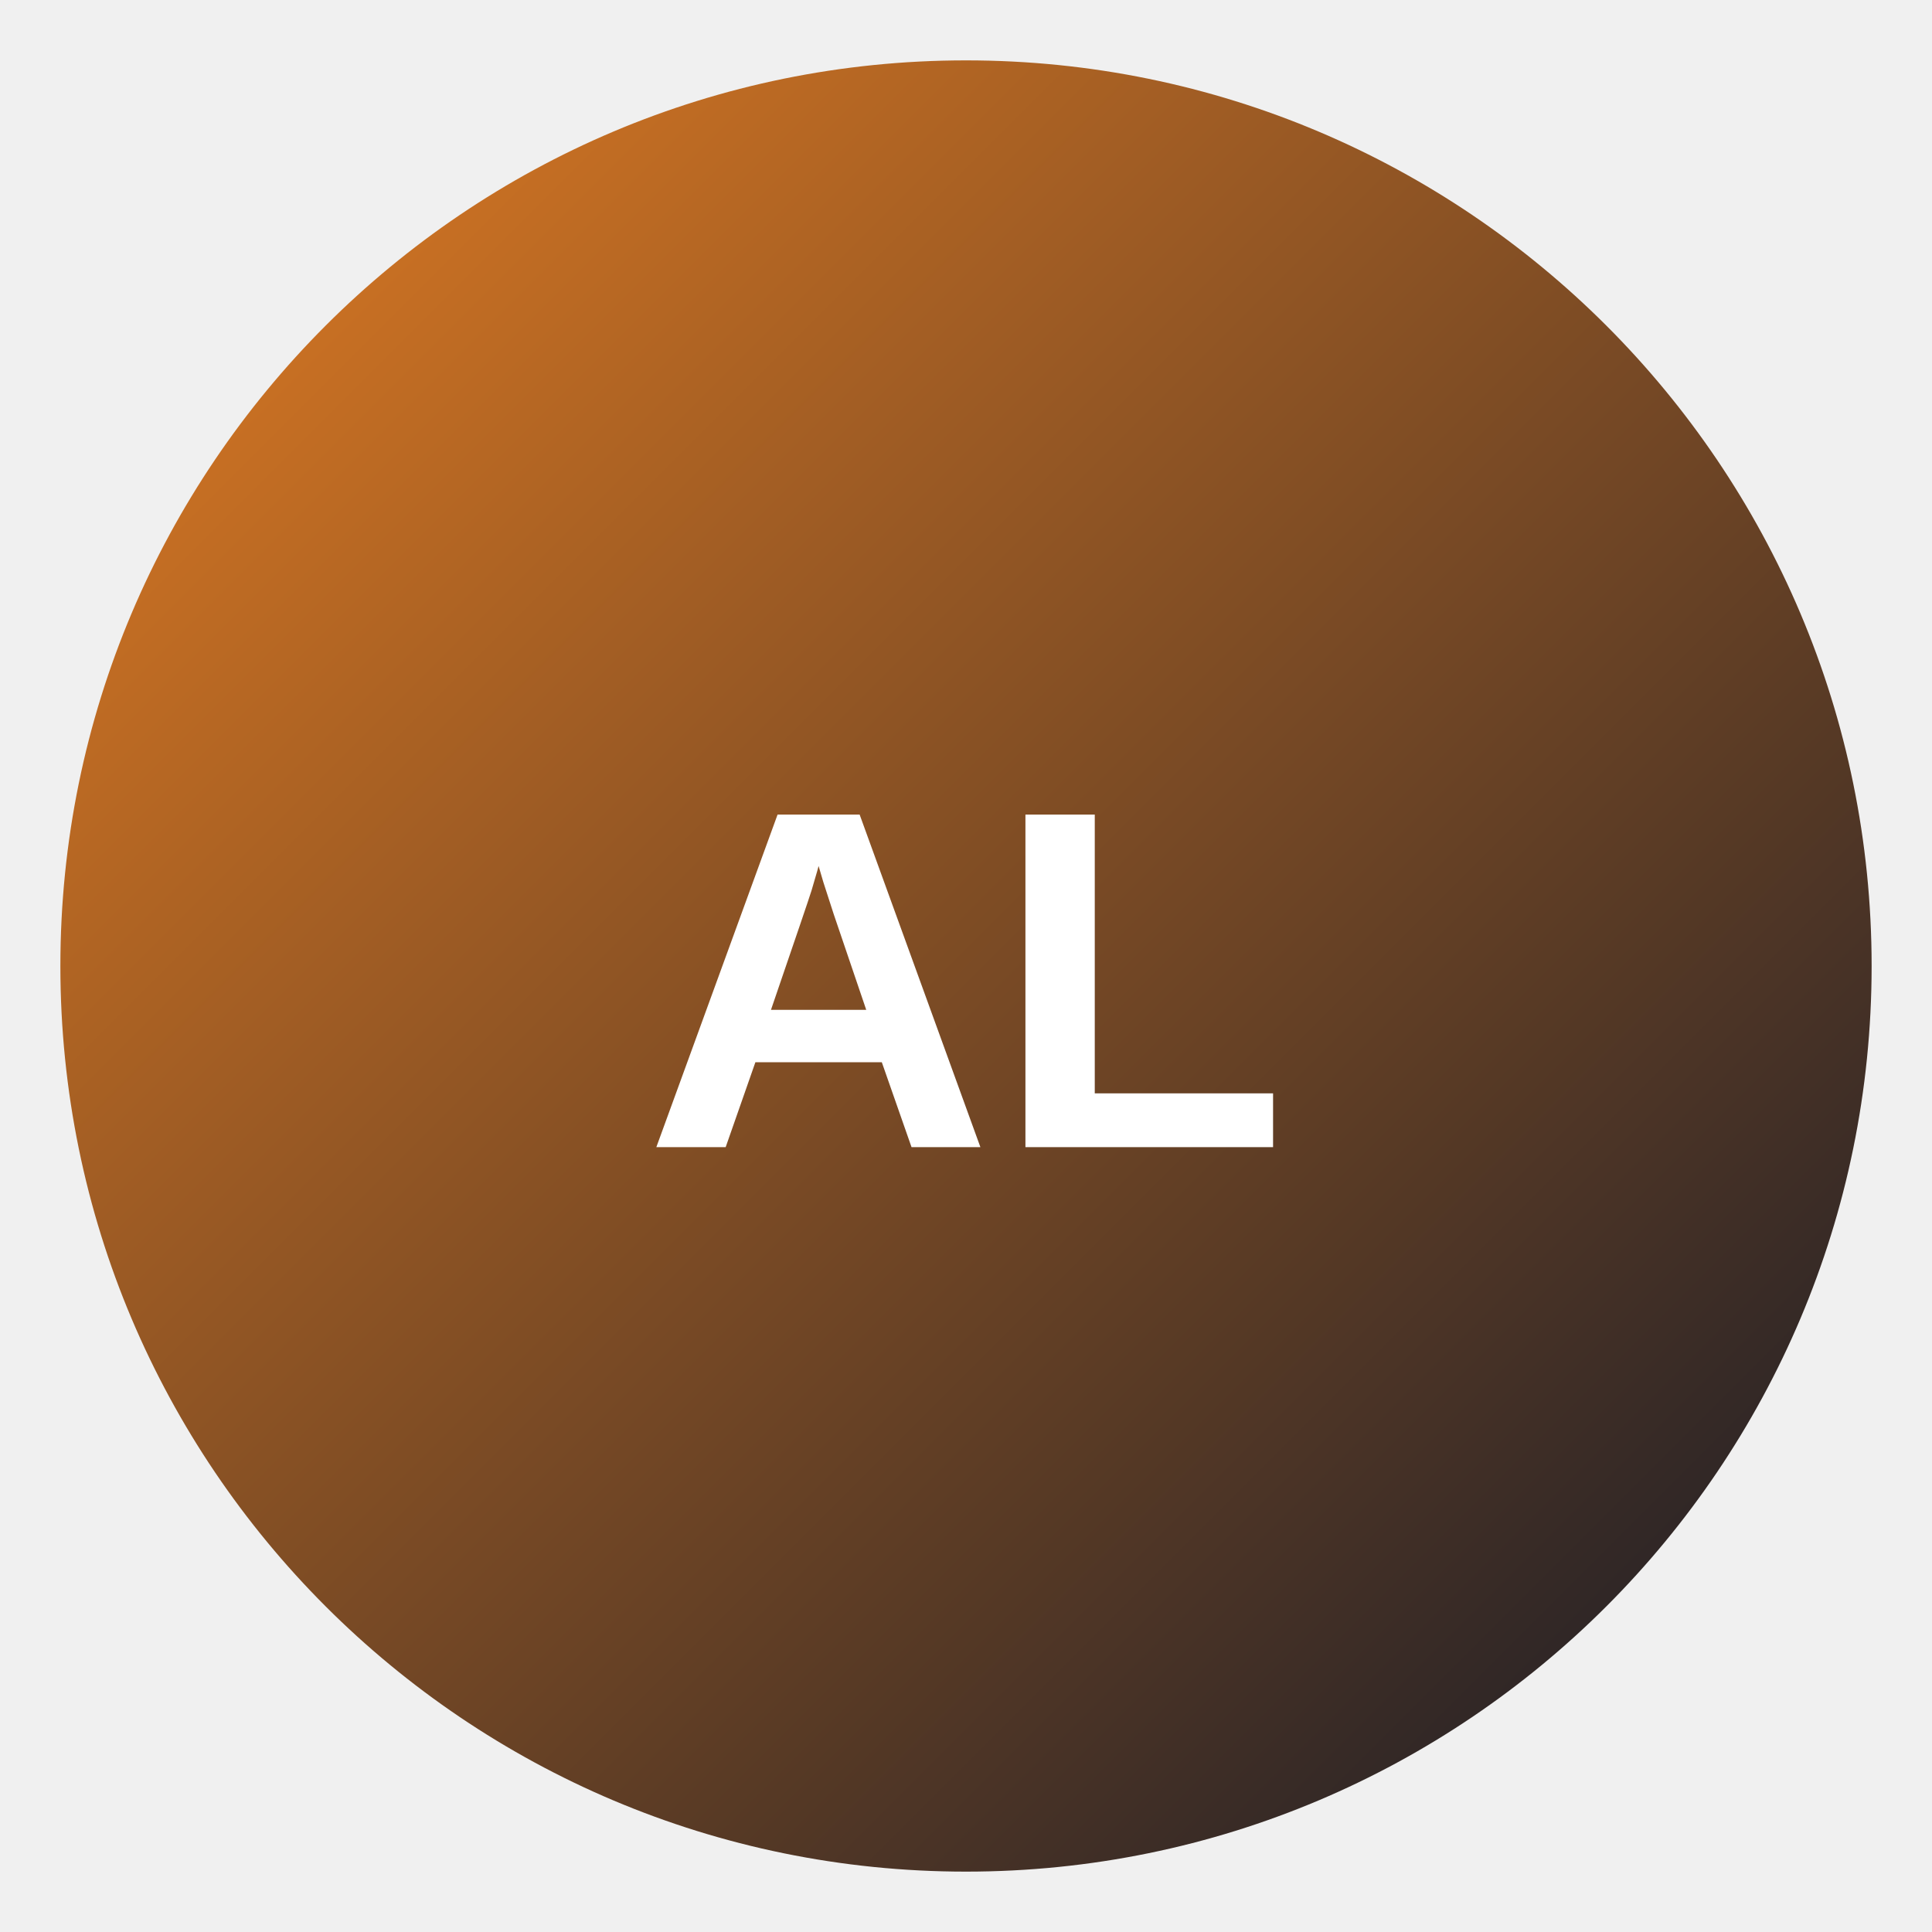
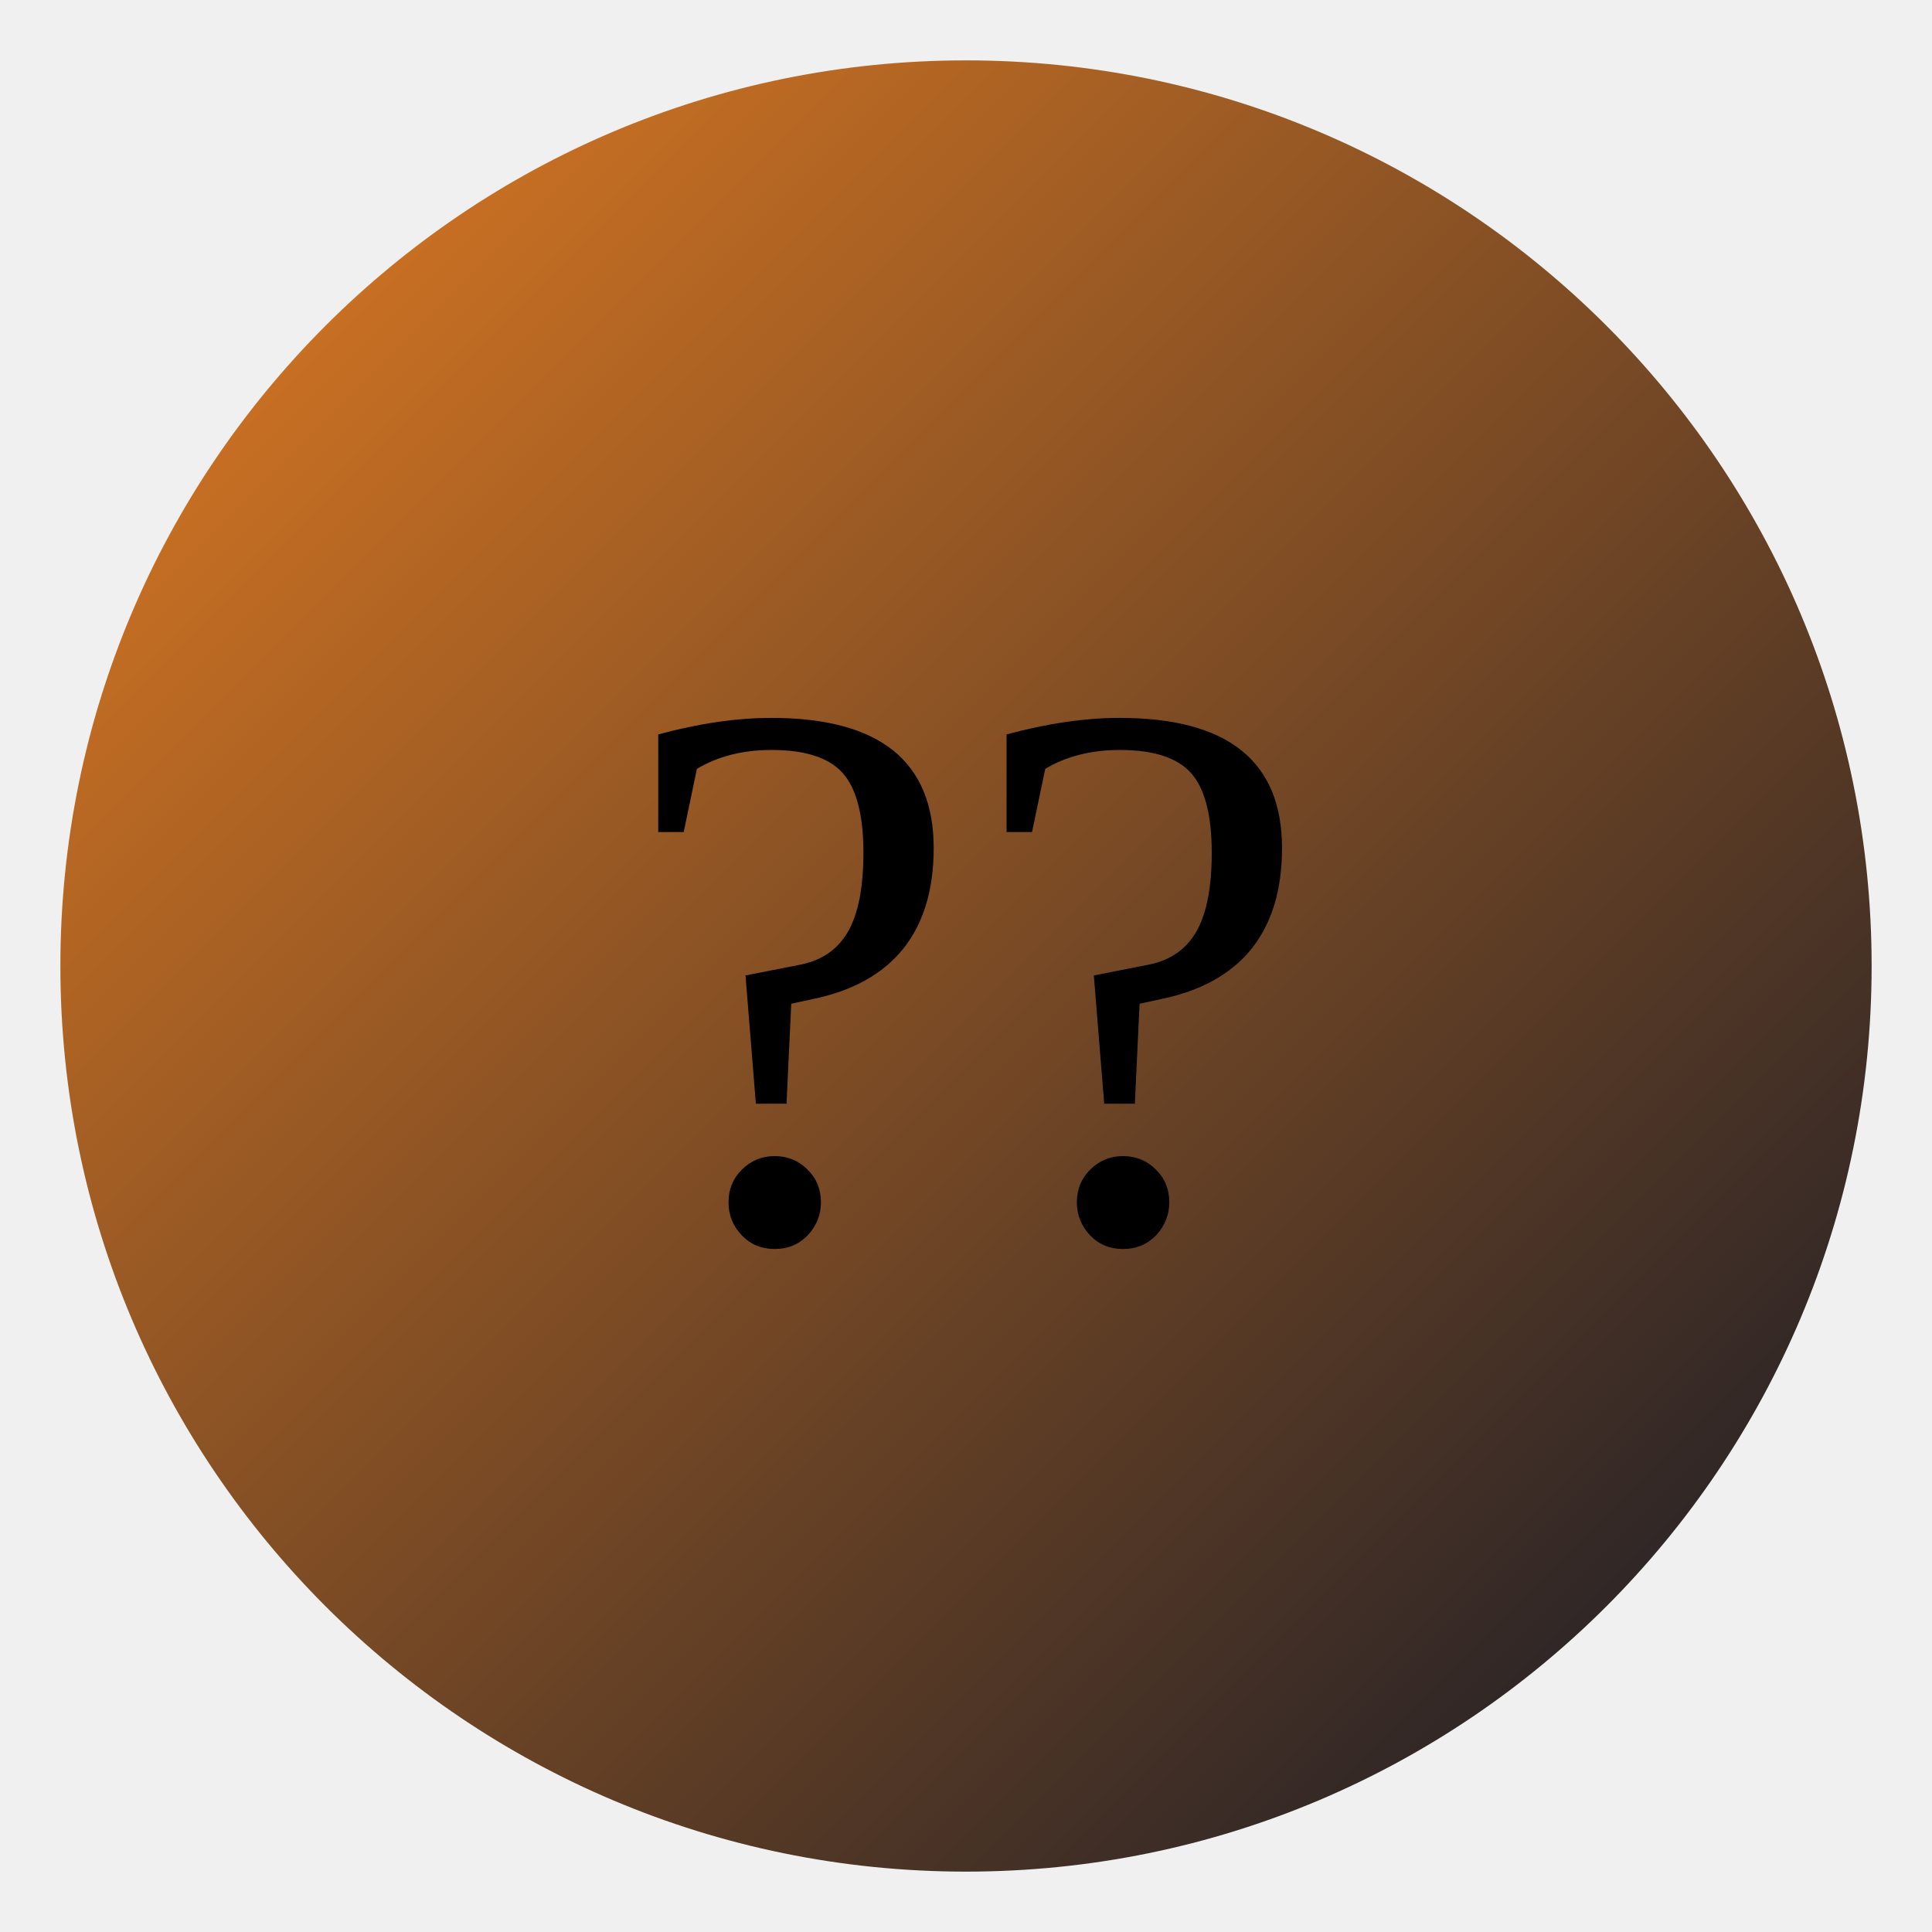
<svg xmlns="http://www.w3.org/2000/svg" viewBox="0 0 64 64" role="img" aria-label="alimentacao">
  <defs>
    <linearGradient id="g" x1="0" y1="0" x2="1" y2="1">
      <stop offset="0%" stop-color="#e67e22" />
      <stop offset="100%" stop-color="#111827" />
    </linearGradient>
  </defs>
  <circle cx="32" cy="32" r="30" fill="url(#g)" />
-   <text x="32" y="38" text-anchor="middle" font-family="Arial, sans-serif" font-size="16" font-weight="700" fill="#fff">AL</text>
+   <text x="32" y="41" text-anchor="middle" font-size="26">??</text>
</svg>
